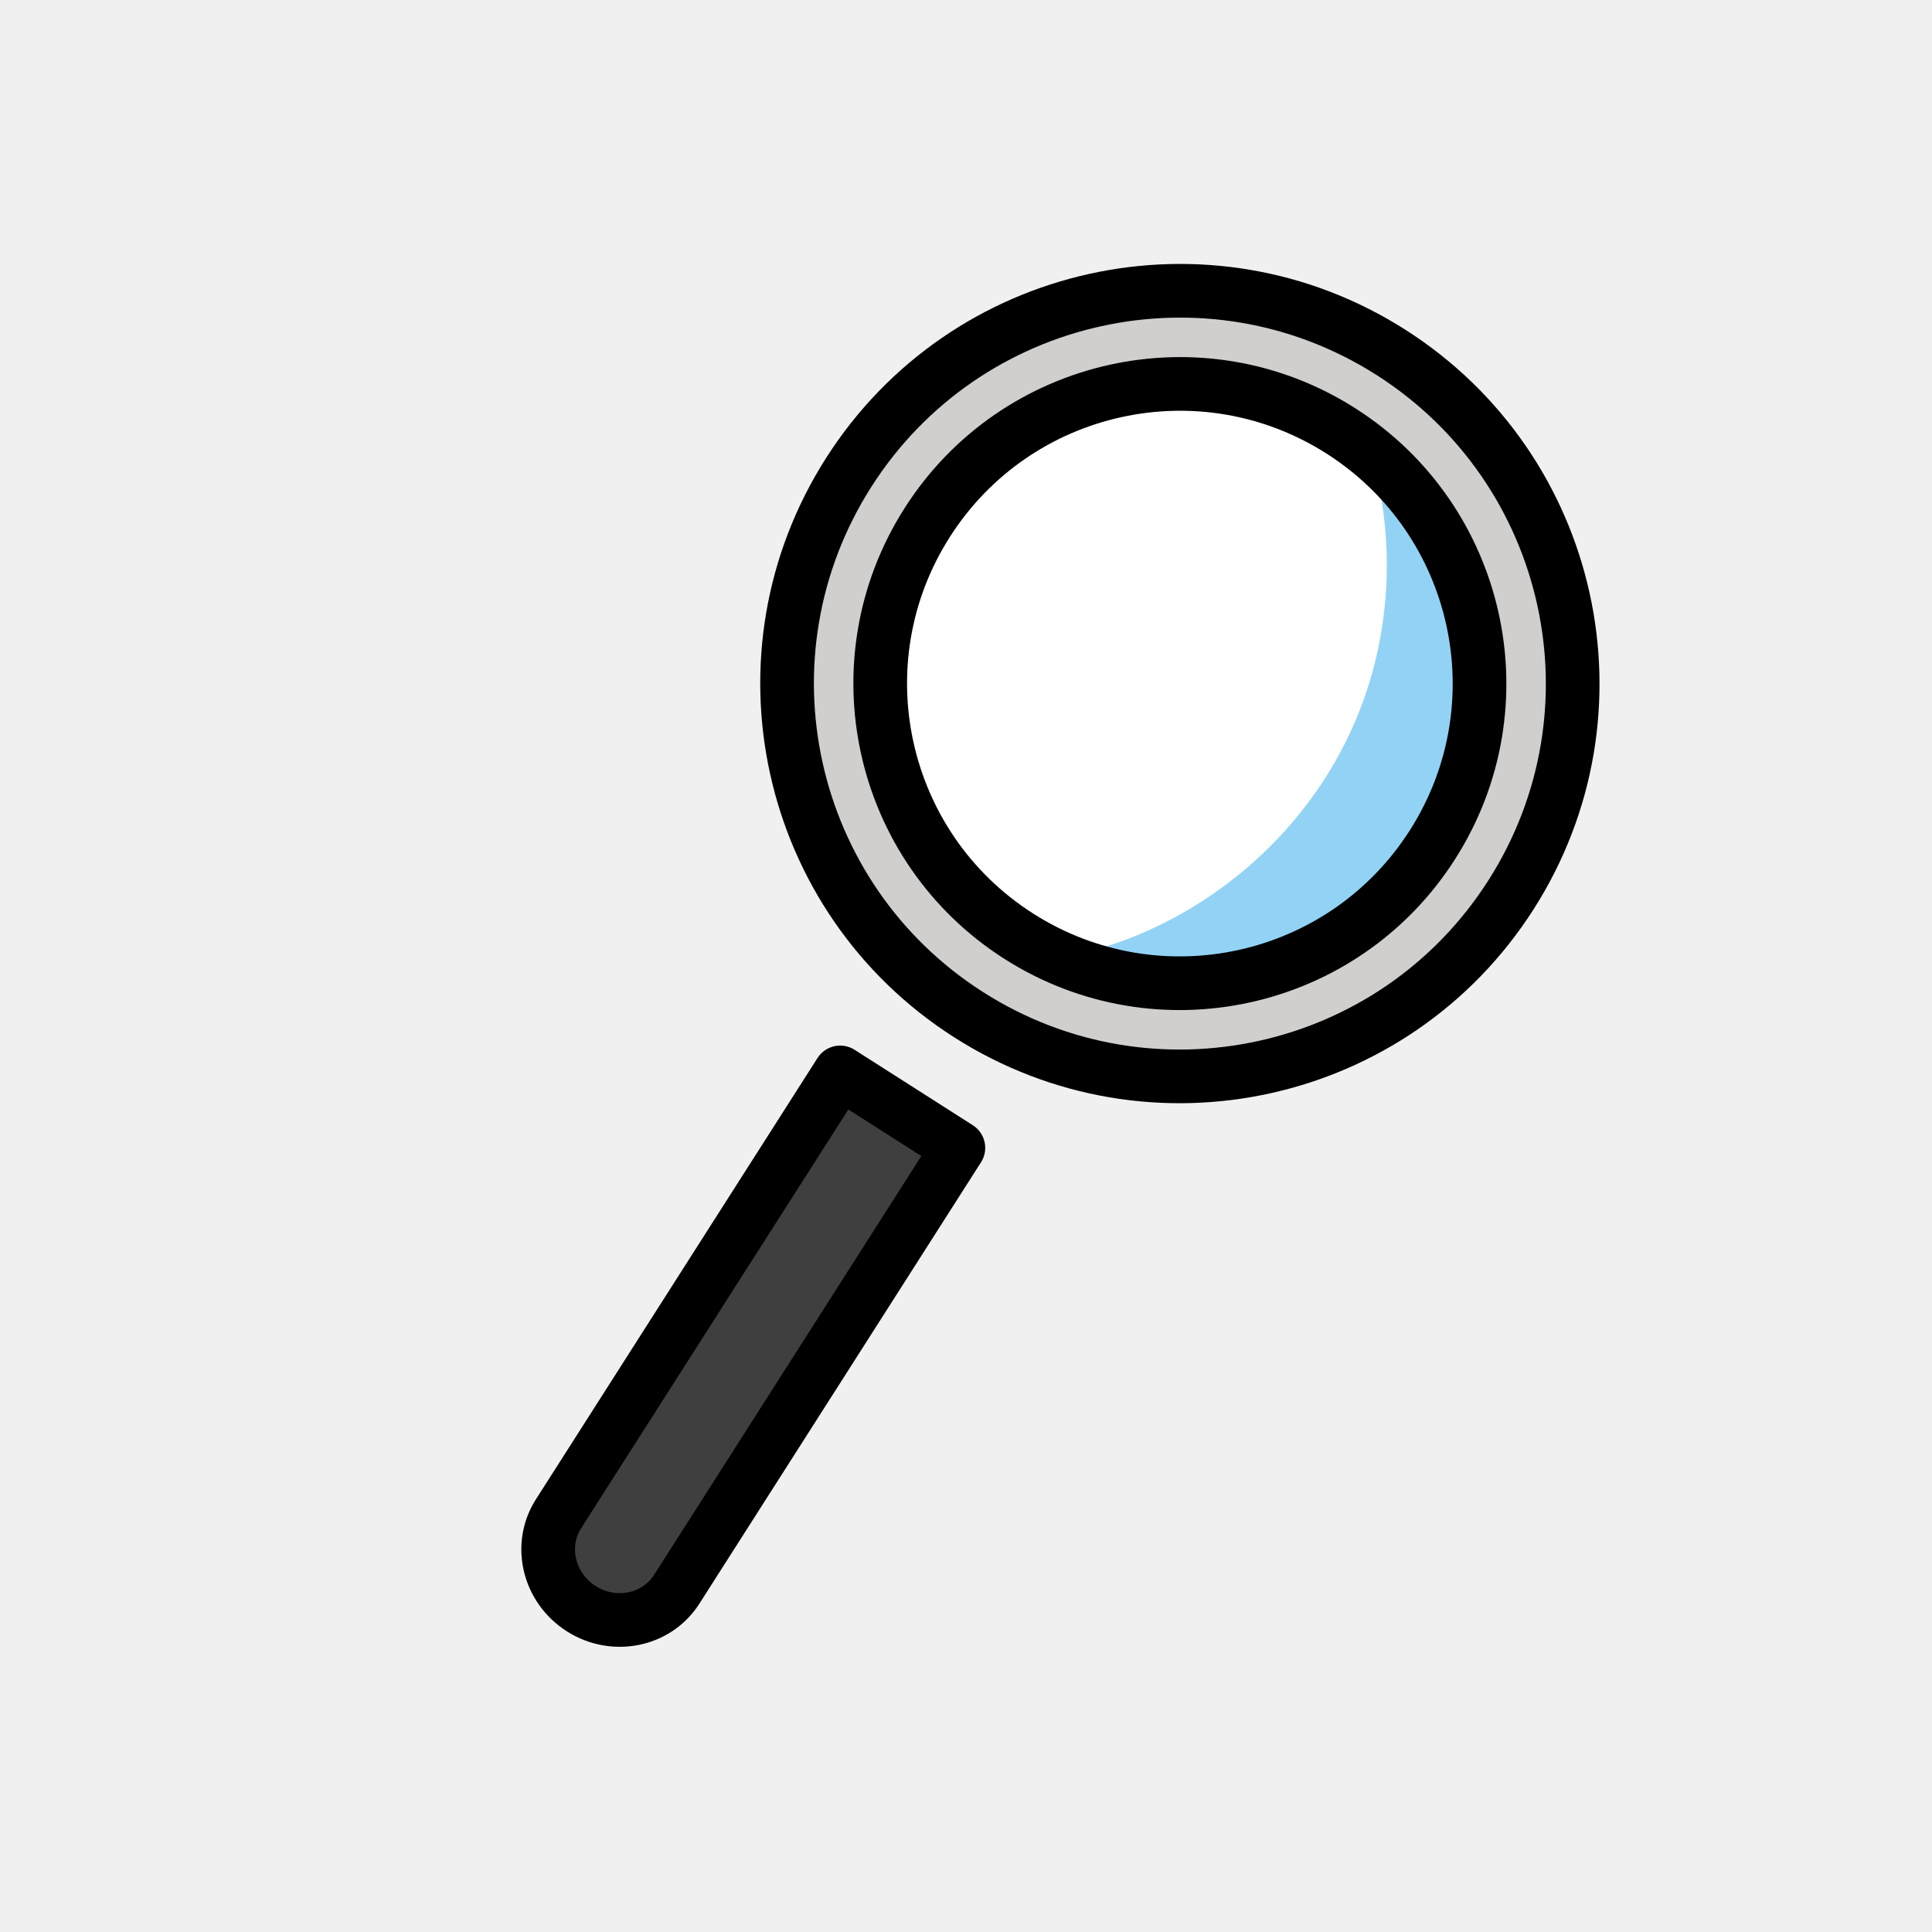
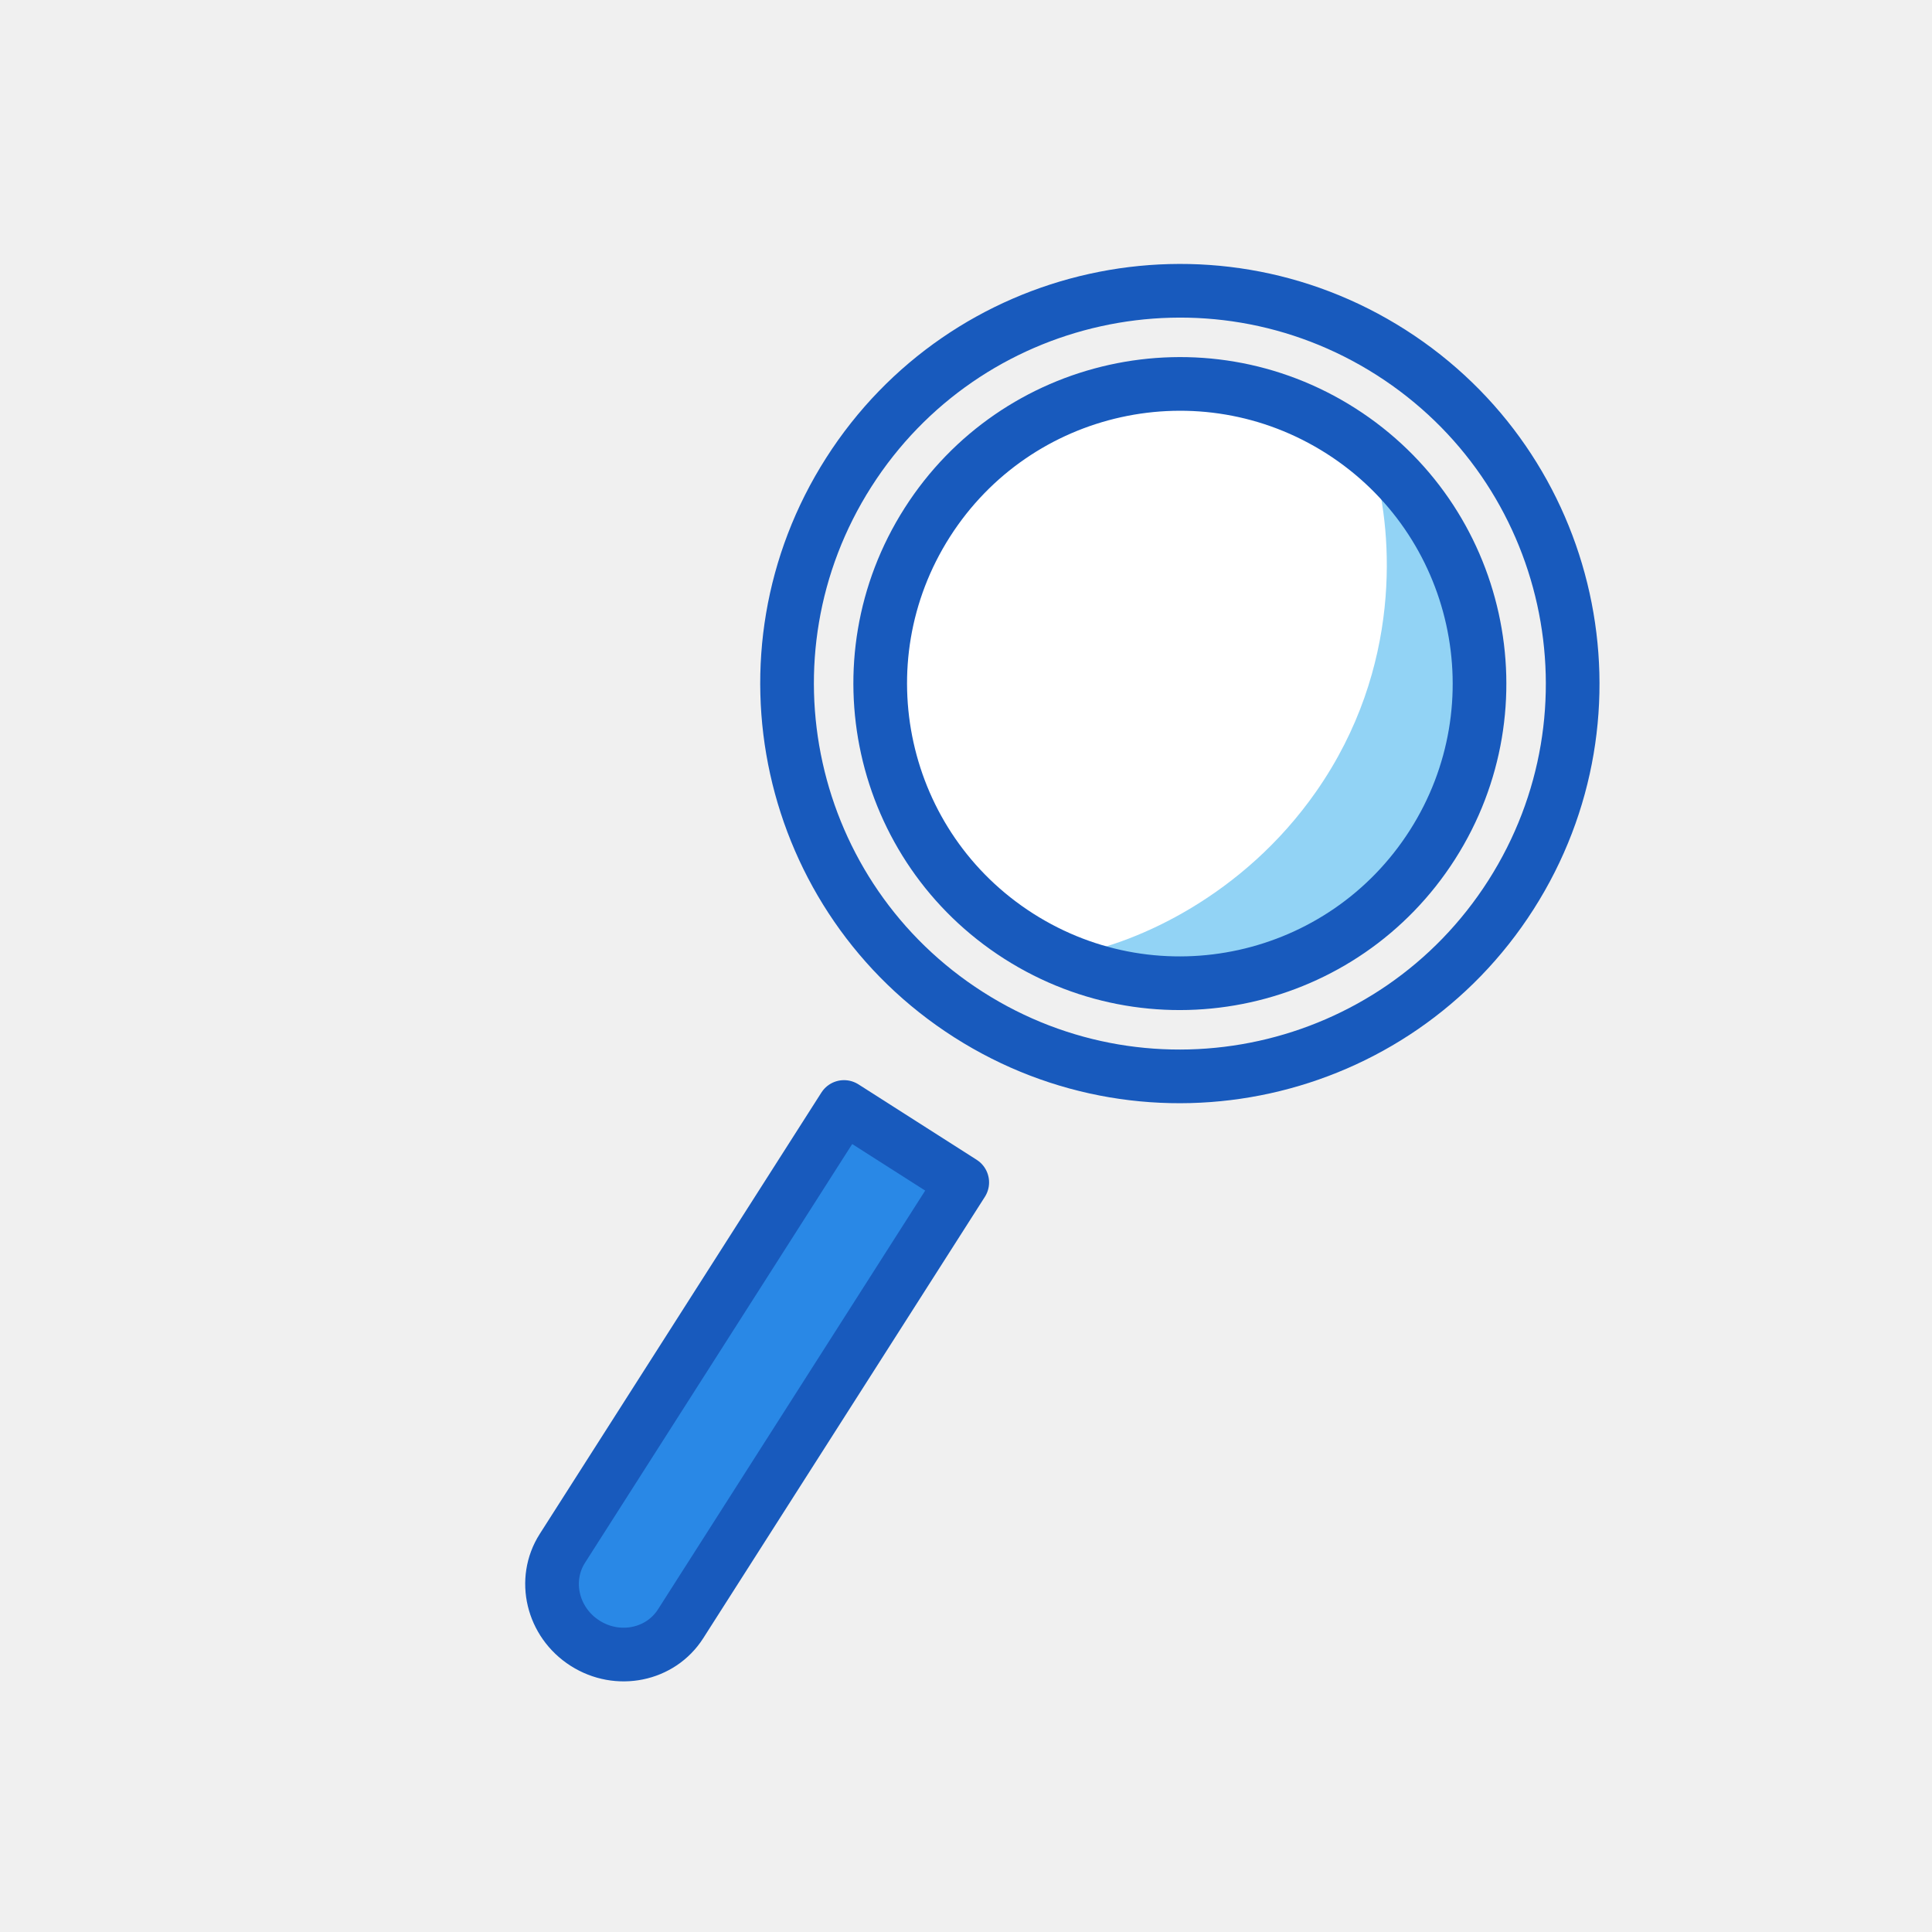
- <svg xmlns="http://www.w3.org/2000/svg" id="emoji" viewBox="0 0 72 72">
+ <svg xmlns="http://www.w3.org/2000/svg" id="emoji" viewBox="0 0 72 72" version="1.1">
+   <defs id="defs170" />
  <g id="color">
-     <ellipse cx="43.971" cy="25.476" rx="11.166" ry="11.166" transform="matrix(0.5379 -0.843 0.843 0.5379 -1.1578 48.8391)" fill="#FFFFFF" stroke="none" />
-     <path fill="#92D3F5" stroke="none" d="M53.44,31.846c1.461-2.289,2.284-6.515,1.698-9.167c-0.401-1.816-2.655-3.84-3.899-5.159 c0.649,2.354,1.038,7.351-2.185,11.972c-2.736,3.921-6.691,5.635-8.948,6.058 C44.355,36.832,50.938,35.767,53.44,31.846z" />
-     <path fill="#D0CFCE" stroke="none" d="M51.777,13.241c-3.268-2.084-7.151-2.772-10.937-1.937c-3.785,0.837-7.018,3.097-9.104,6.364 c-4.304,6.746-2.318,15.737,4.428,20.041c6.745,4.305,15.735,2.32,20.041-4.427 c2.085-3.268,2.773-7.152,1.936-10.937C57.305,18.56,55.046,15.327,51.777,13.241z M53.614,31.629 c-2.179,3.415-5.882,5.281-9.661,5.281c-2.104,0.001-4.232-0.579-6.134-1.792 c-5.317-3.393-6.882-10.479-3.489-15.795c1.644-2.575,4.191-4.358,7.175-5.016 c2.984-0.658,6.044-0.118,8.621,1.527c2.575,1.643,4.357,4.191,5.016,7.175 C55.8,25.991,55.257,29.053,53.614,31.629z" />
-     <path fill="#3F3F3F" stroke="none" d="M31.443,40.265l-6.918,10.335l-3.711,5.816c-0.478,0.75,0.38,3.211,1.129,3.689 c0.361,0.231,2.533,0.011,2.533,0.011L36,42.923L31.443,40.265z" />
+     <ellipse cx="43.971" cy="25.476" rx="11.166" ry="11.166" transform="matrix(0.5379 -0.843 0.843 0.5379 -1.1578 48.8391)" fill="#FFFFFF" stroke="none" id="ellipse148" />
+     <path fill="#92D3F5" stroke="none" d="M53.44,31.846c1.461-2.289,2.284-6.515,1.698-9.167c-0.401-1.816-2.655-3.84-3.899-5.159 c0.649,2.354,1.038,7.351-2.185,11.972c-2.736,3.921-6.691,5.635-8.948,6.058 C44.355,36.832,50.938,35.767,53.44,31.846z" id="path150" />
  </g>
  <g id="hair" />
  <g id="skin" />
  <g id="skin-shadow" />
  <g id="line">
-     <ellipse cx="43.971" cy="25.476" rx="14.637" ry="14.637" transform="matrix(0.5379 -0.843 0.843 0.5379 -1.1578 48.8391)" fill="none" stroke="#000000" stroke-linecap="round" stroke-linejoin="round" stroke-miterlimit="10" stroke-width="2" />
-     <ellipse cx="43.971" cy="25.476" rx="11.166" ry="11.166" transform="matrix(0.5379 -0.843 0.843 0.5379 -1.1578 48.8391)" fill="none" stroke="#000000" stroke-linecap="round" stroke-linejoin="round" stroke-miterlimit="10" stroke-width="2" />
-     <path fill="none" stroke="#000000" stroke-linecap="round" stroke-linejoin="round" stroke-miterlimit="10" stroke-width="2" d="M31.31,39.966l4.406,2.811L25.22,59.227c-0.75,1.175-2.344,1.499-3.561,0.722l0,0 c-1.217-0.776-1.595-2.358-0.845-3.534L31.31,39.966z" />
+     <g id="g13711" transform="translate(40)">
+       <circle cx="-19.34" cy="17.05" transform="rotate(-57.45894)" fill="none" stroke="#000000" stroke-linecap="round" stroke-linejoin="round" stroke-miterlimit="10" stroke-width="2" id="ellipse160" style="stroke:#185abd;stroke-opacity:1" r="14.637" />
+       <ellipse cx="-19.34" cy="17.05" rx="11.166" ry="11.166" transform="rotate(-57.45894)" fill="none" stroke="#000000" stroke-linecap="round" stroke-linejoin="round" stroke-miterlimit="10" stroke-width="2" id="ellipse162" style="stroke:#185abd;stroke-opacity:1" />
+     </g>
+     <path fill="none" stroke="#000000" stroke-linecap="round" stroke-linejoin="round" stroke-miterlimit="10" stroke-width="2" d="m 31.454,41.254 4.406,2.811 -10.496,16.45 c -0.75,1.175 -2.344,1.499 -3.561,0.722 v 0 c -1.217,-0.776 -1.595,-2.358 -0.845,-3.534 z" id="path164" style="fill:#2988e6;fill-opacity:1;stroke:#185abd;stroke-opacity:1" />
  </g>
</svg>
